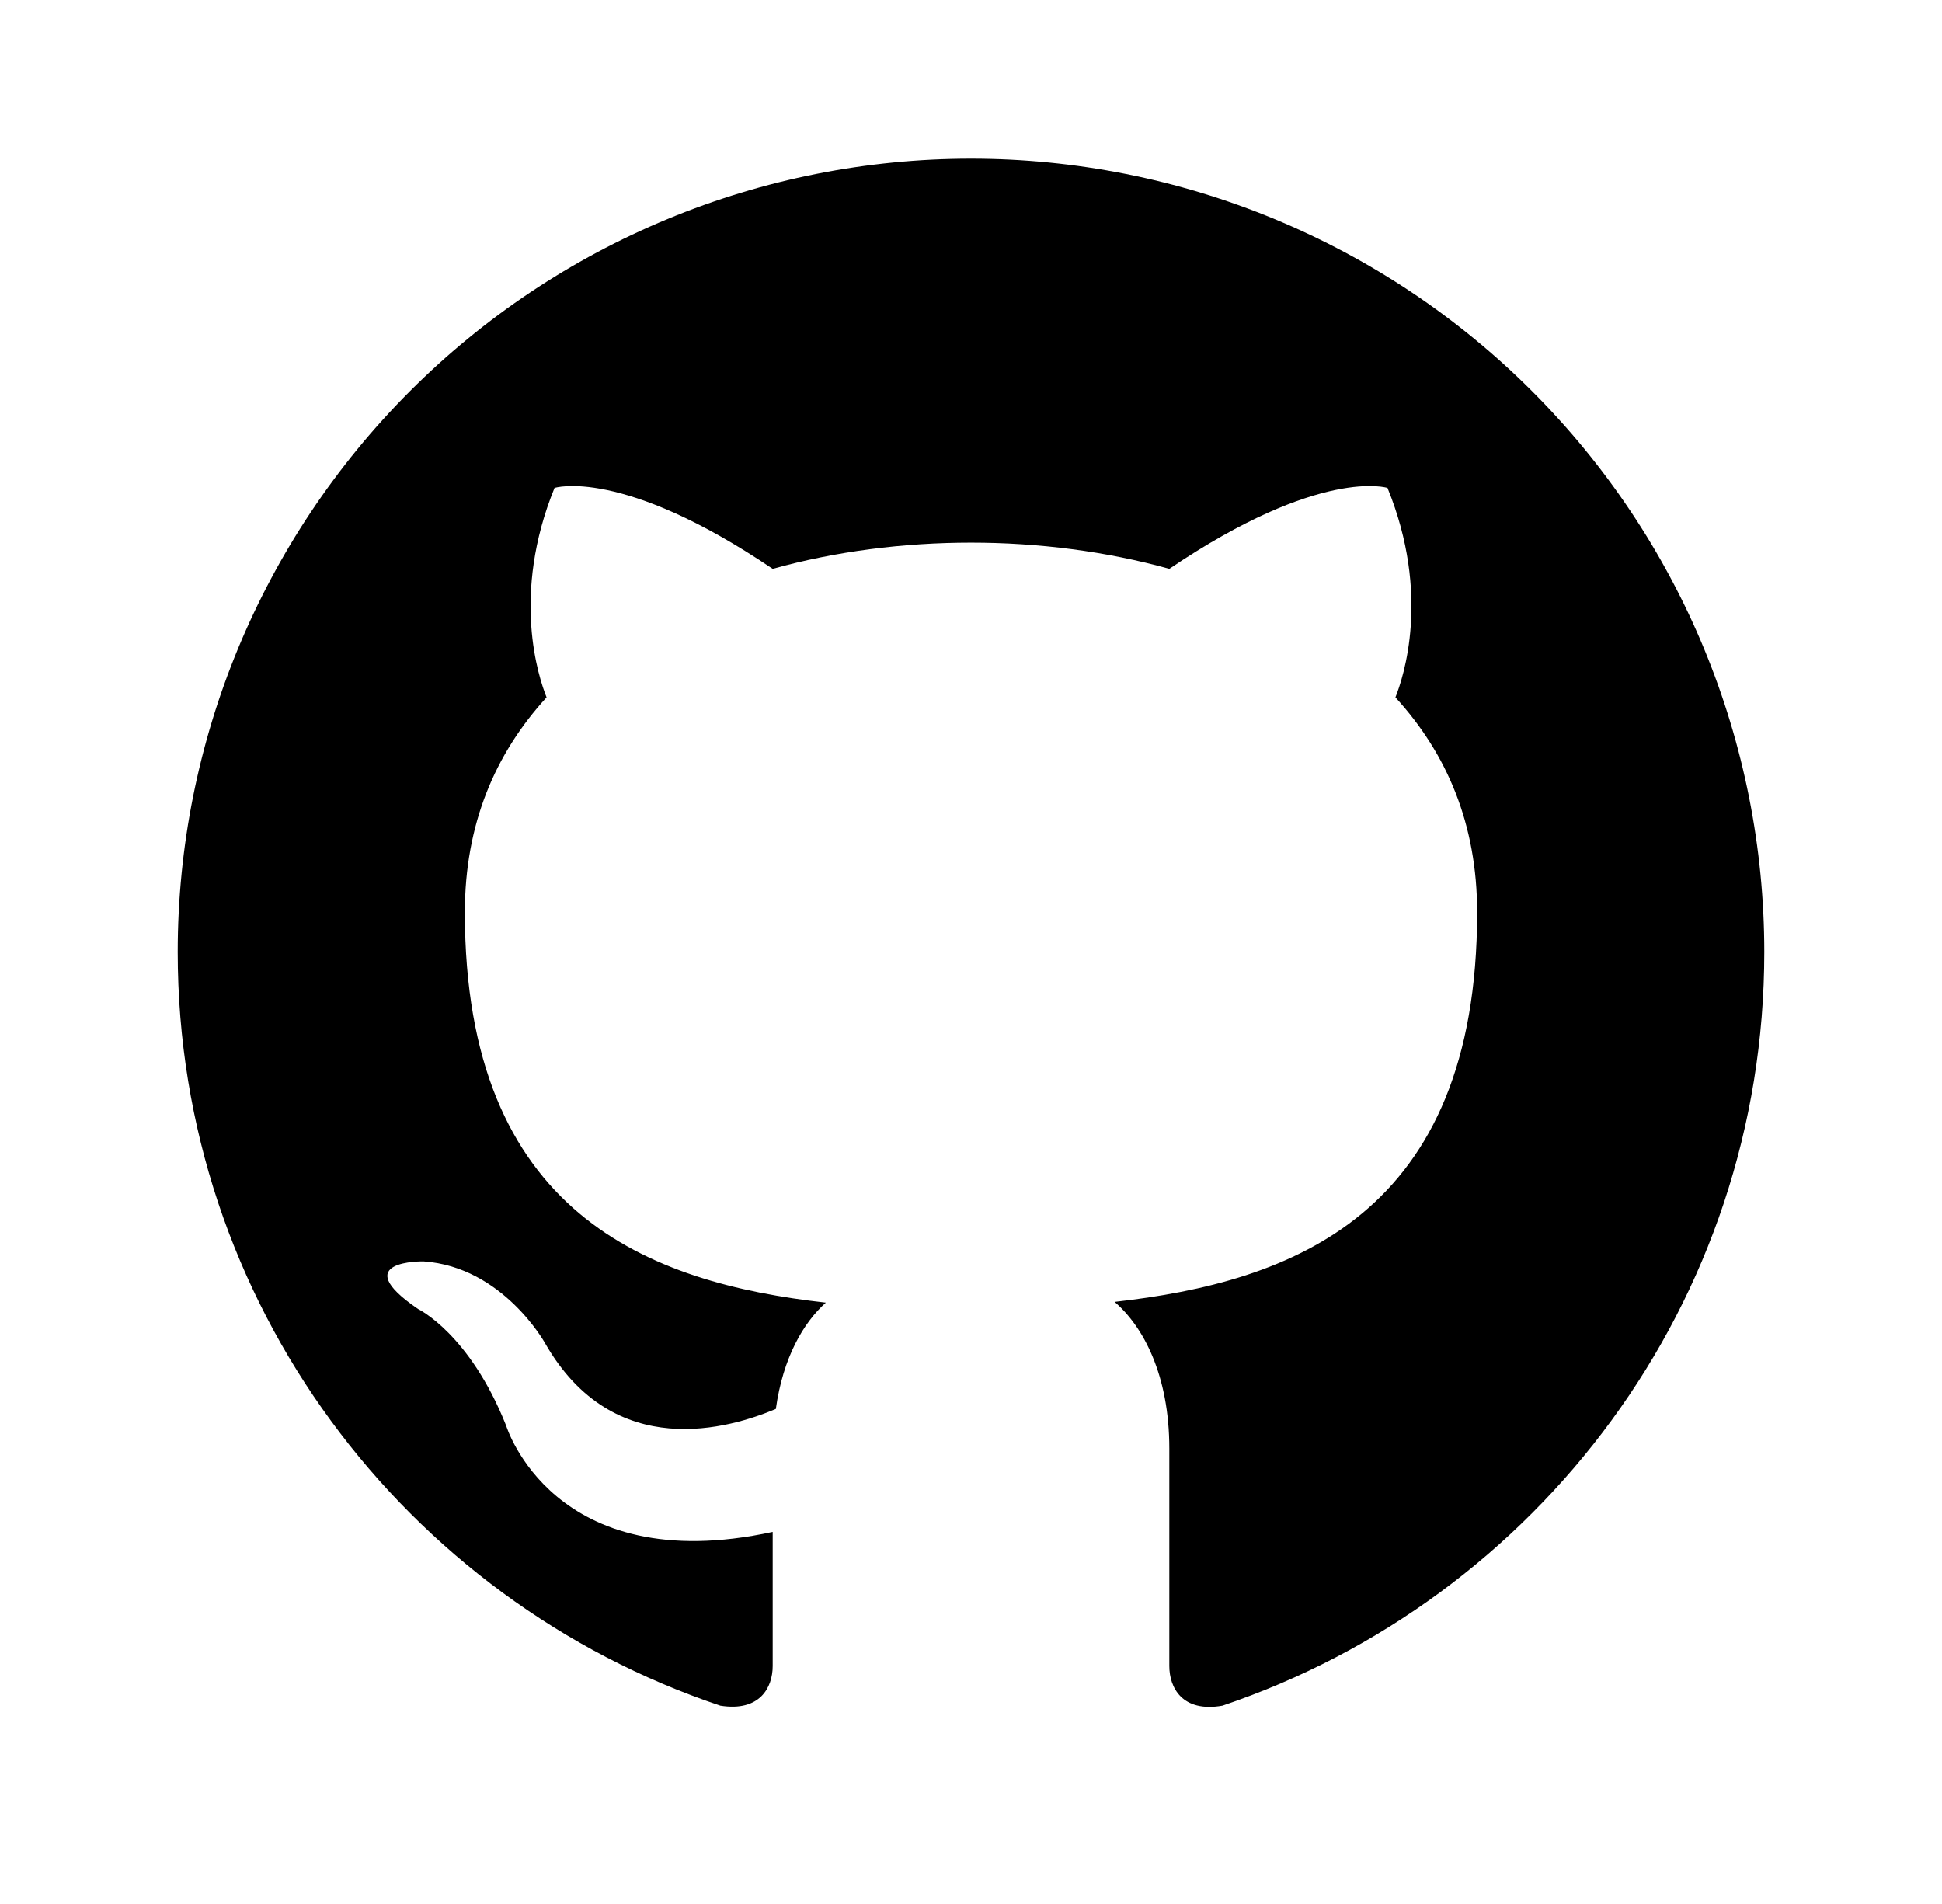
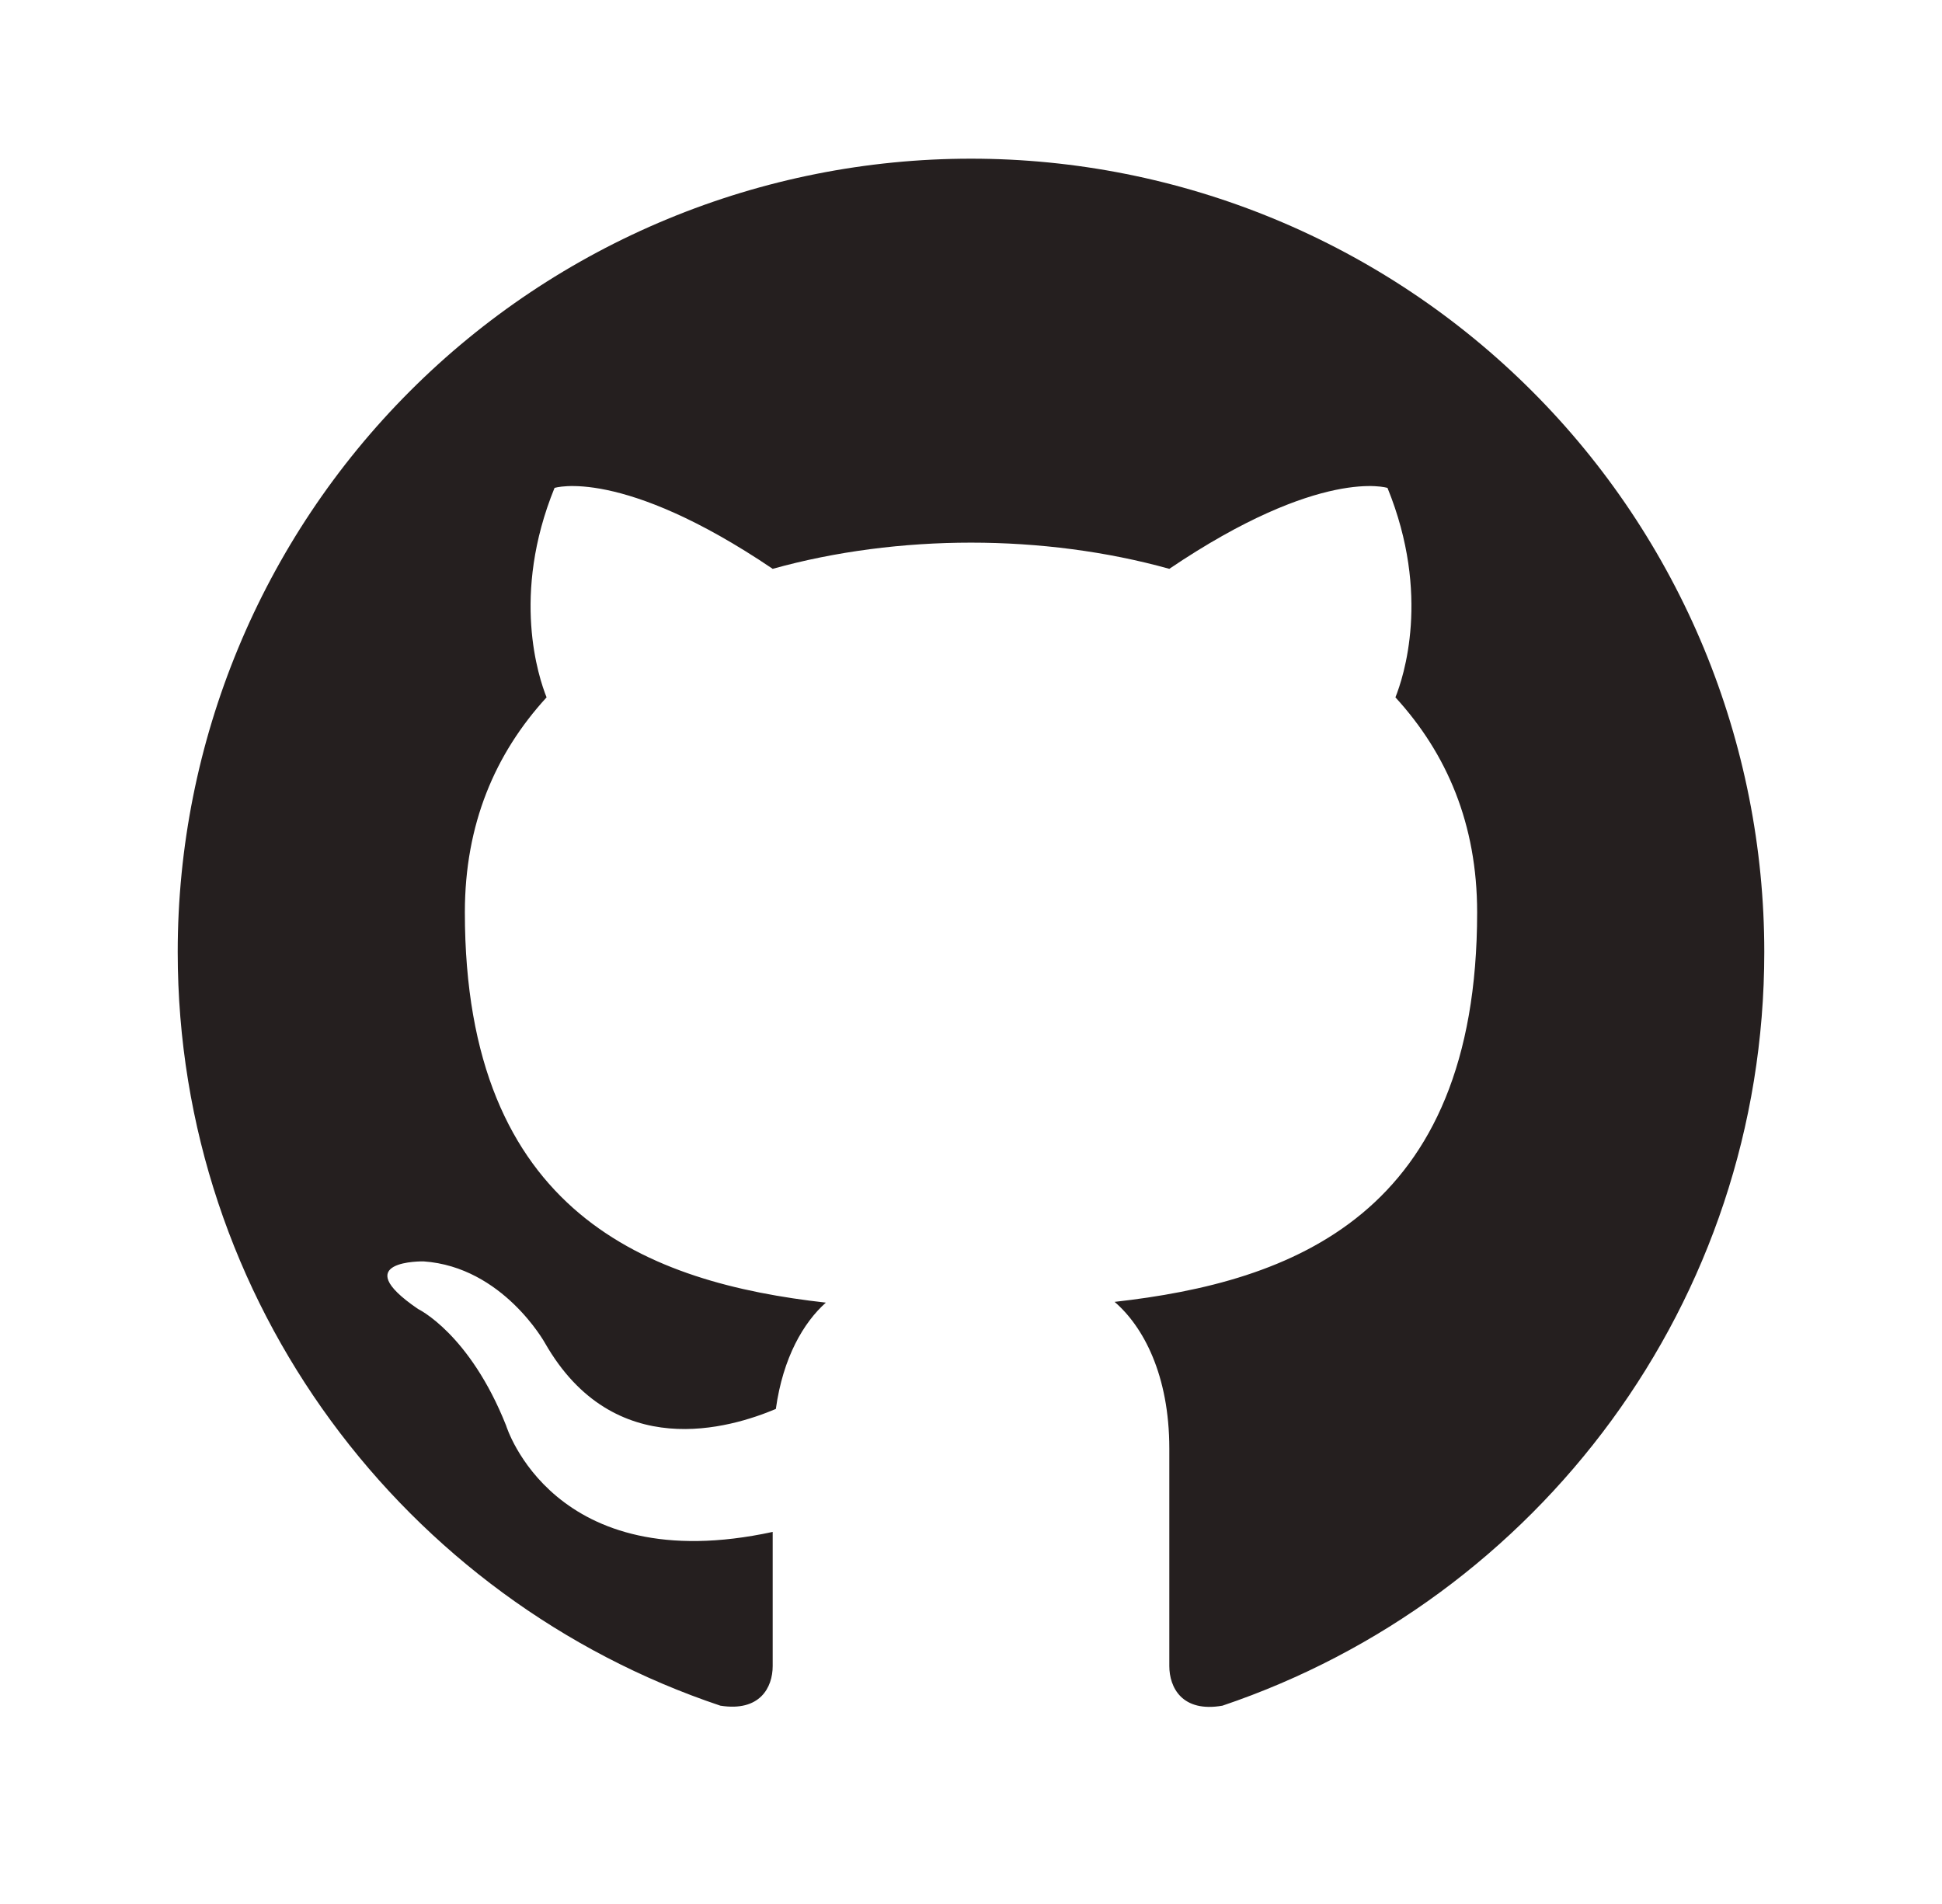
<svg xmlns="http://www.w3.org/2000/svg" width="51" height="50" viewBox="0 0 51 50" fill="none">
-   <path d="M25.5 4.167C22.764 4.167 20.055 4.706 17.527 5.753C15 6.8 12.703 8.334 10.769 10.269C6.862 14.176 4.667 19.475 4.667 25C4.667 34.208 10.646 42.021 18.917 44.792C19.958 44.958 20.292 44.313 20.292 43.75V40.229C14.521 41.479 13.292 37.438 13.292 37.438C12.333 35.021 10.979 34.375 10.979 34.375C9.083 33.083 11.125 33.125 11.125 33.125C13.208 33.271 14.313 35.271 14.313 35.271C16.125 38.438 19.188 37.5 20.375 37C20.563 35.646 21.104 34.729 21.688 34.208C17.063 33.688 12.208 31.896 12.208 23.958C12.208 21.646 13 19.792 14.354 18.313C14.146 17.792 13.417 15.625 14.563 12.813C14.563 12.813 16.313 12.25 20.292 14.938C21.938 14.479 23.729 14.25 25.5 14.25C27.271 14.25 29.063 14.479 30.708 14.938C34.688 12.25 36.438 12.813 36.438 12.813C37.583 15.625 36.854 17.792 36.646 18.313C38 19.792 38.792 21.646 38.792 23.958C38.792 31.917 33.917 33.667 29.271 34.188C30.021 34.833 30.708 36.104 30.708 38.042V43.75C30.708 44.313 31.042 44.979 32.104 44.792C40.375 42 46.333 34.208 46.333 25C46.333 22.264 45.794 19.555 44.748 17.027C43.701 14.5 42.166 12.203 40.231 10.269C38.297 8.334 36 6.8 33.473 5.753C30.945 4.706 28.236 4.167 25.5 4.167Z" fill="black" />
+   <path d="M25.5 4.167C22.764 4.167 20.055 4.706 17.527 5.753C15 6.8 12.703 8.334 10.769 10.269C6.862 14.176 4.667 19.475 4.667 25C4.667 34.208 10.646 42.021 18.917 44.792C19.958 44.958 20.292 44.313 20.292 43.75V40.229C14.521 41.479 13.292 37.438 13.292 37.438C12.333 35.021 10.979 34.375 10.979 34.375C9.083 33.083 11.125 33.125 11.125 33.125C13.208 33.271 14.313 35.271 14.313 35.271C16.125 38.438 19.188 37.5 20.375 37C20.563 35.646 21.104 34.729 21.688 34.208C17.063 33.688 12.208 31.896 12.208 23.958C12.208 21.646 13 19.792 14.354 18.313C14.146 17.792 13.417 15.625 14.563 12.813C14.563 12.813 16.313 12.25 20.292 14.938C21.938 14.479 23.729 14.25 25.5 14.25C27.271 14.25 29.063 14.479 30.708 14.938C34.688 12.25 36.438 12.813 36.438 12.813C37.583 15.625 36.854 17.792 36.646 18.313C38 19.792 38.792 21.646 38.792 23.958C38.792 31.917 33.917 33.667 29.271 34.188C30.021 34.833 30.708 36.104 30.708 38.042V43.75C30.708 44.313 31.042 44.979 32.104 44.792C40.375 42 46.333 34.208 46.333 25C46.333 22.264 45.794 19.555 44.748 17.027C43.701 14.5 42.166 12.203 40.231 10.269C38.297 8.334 36 6.8 33.473 5.753C30.945 4.706 28.236 4.167 25.5 4.167Z" fill="#251f1f" />
</svg>
